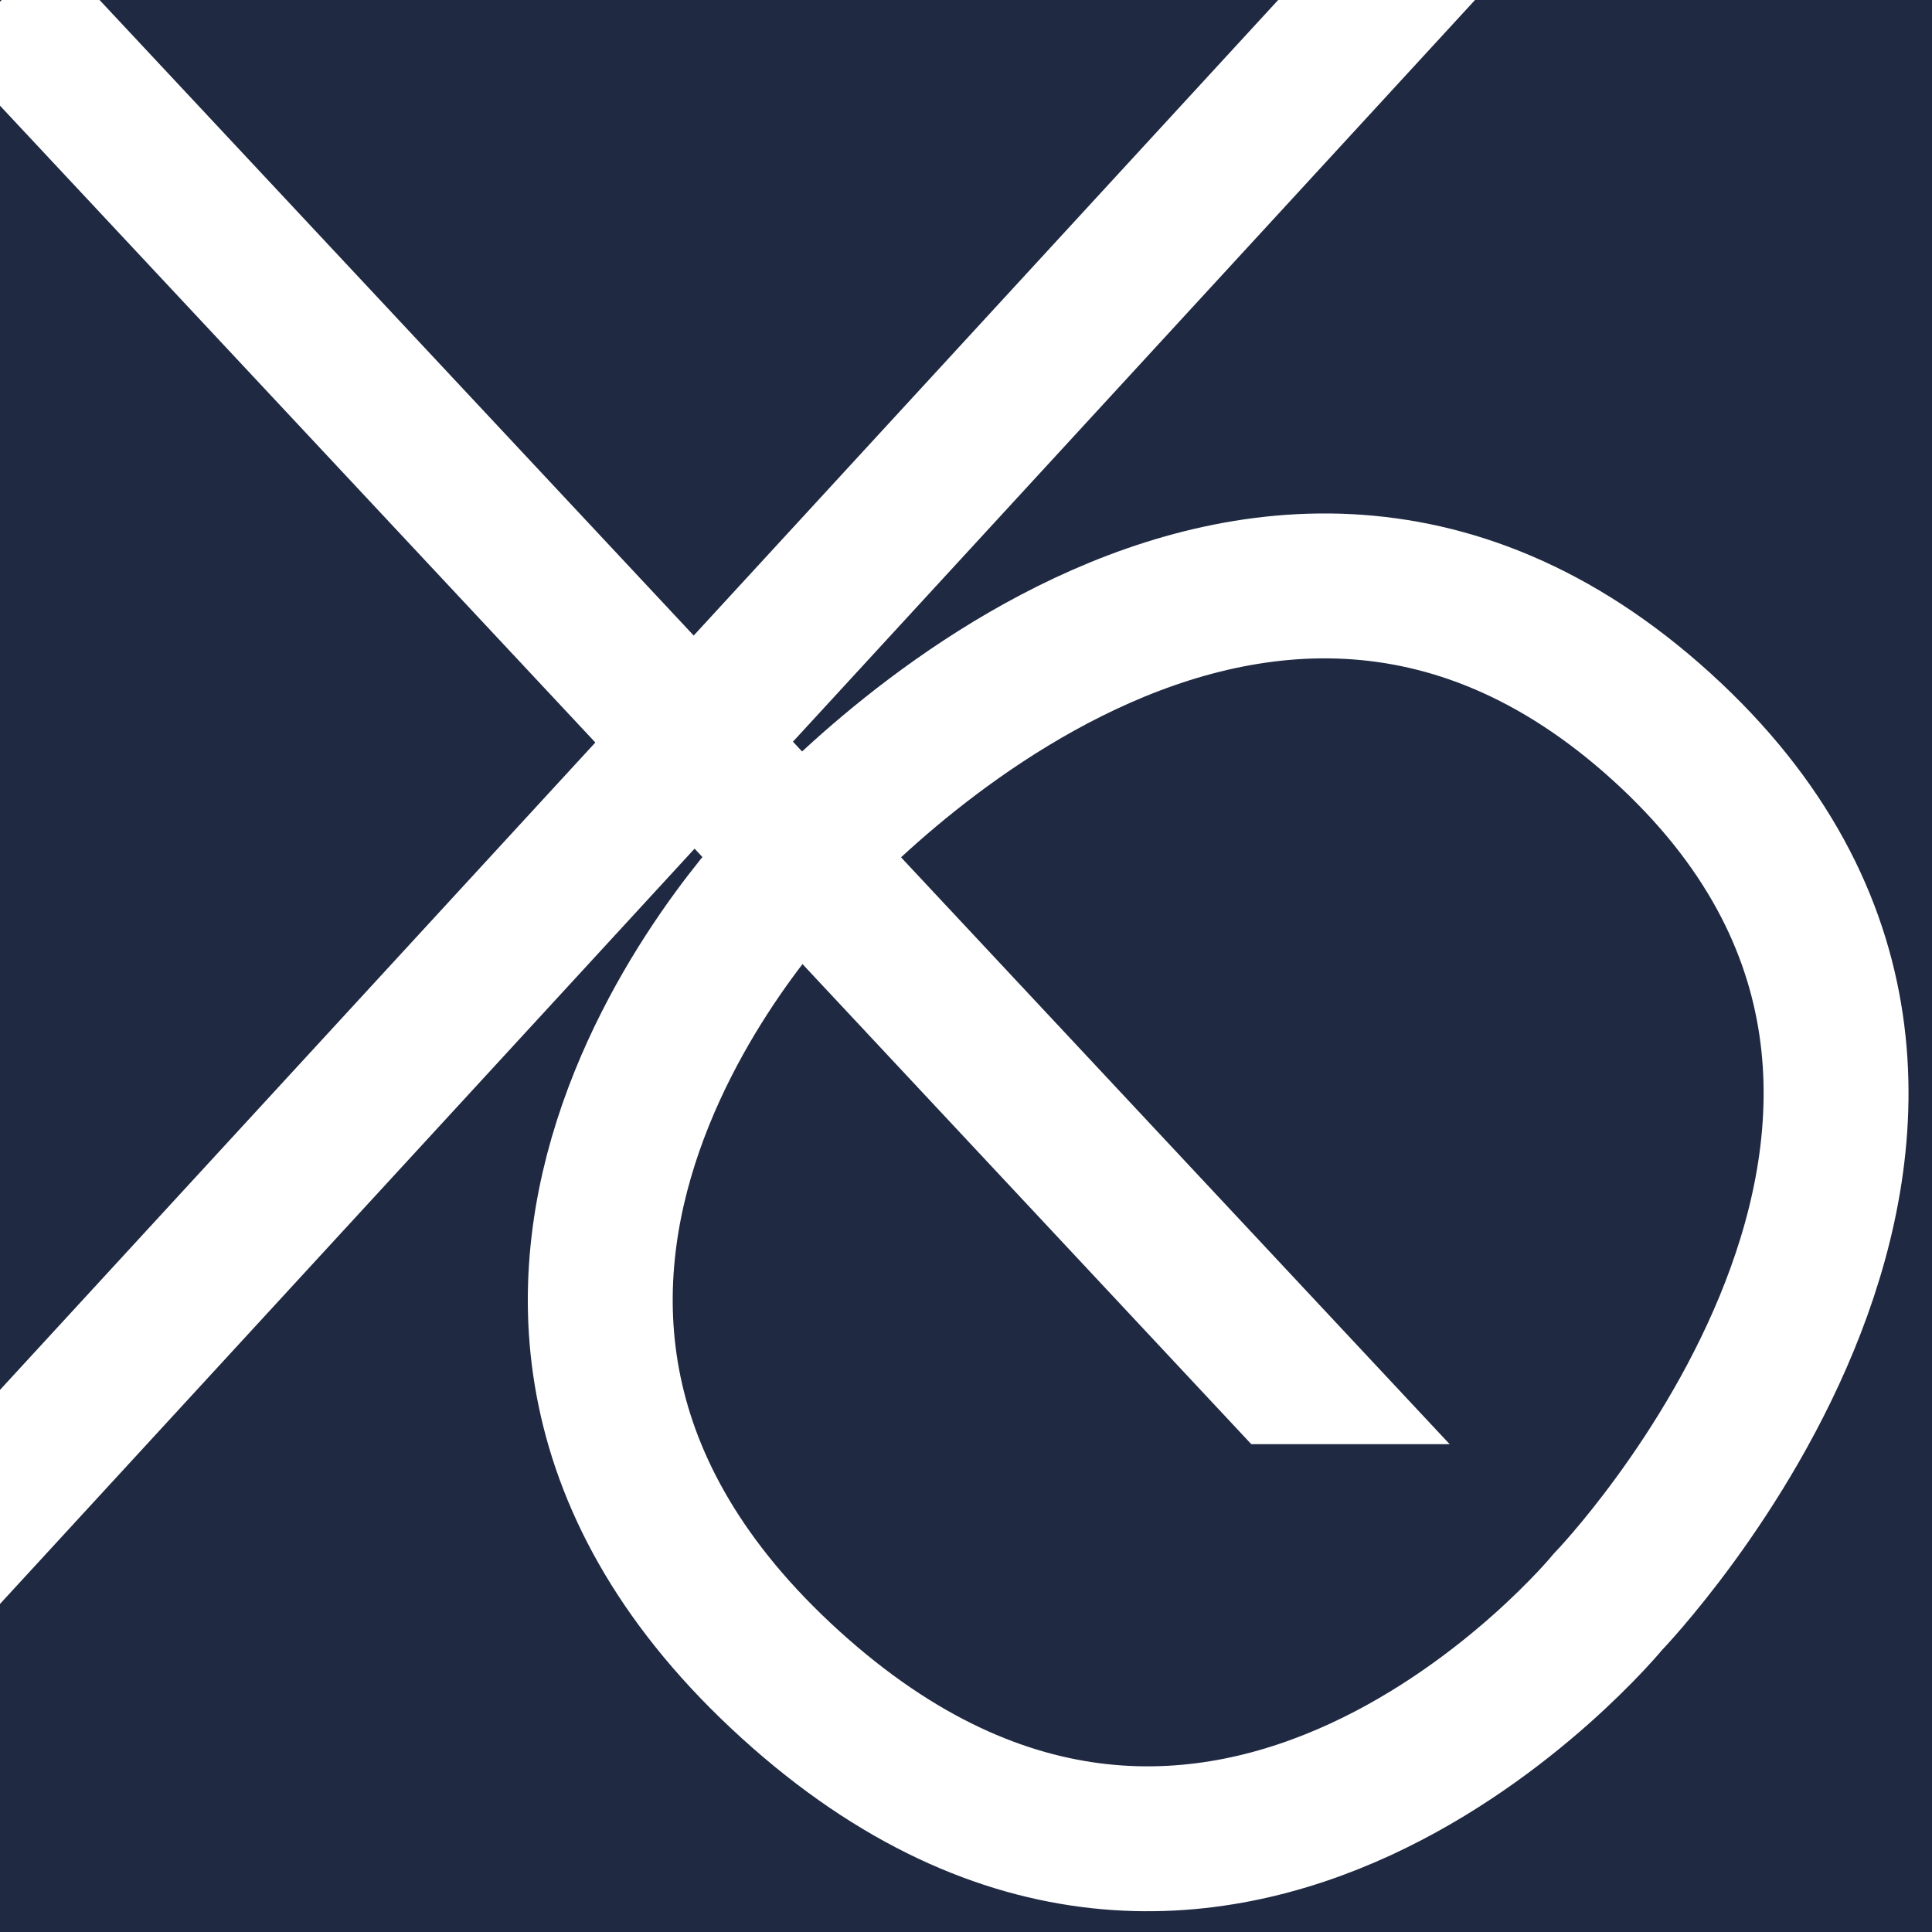
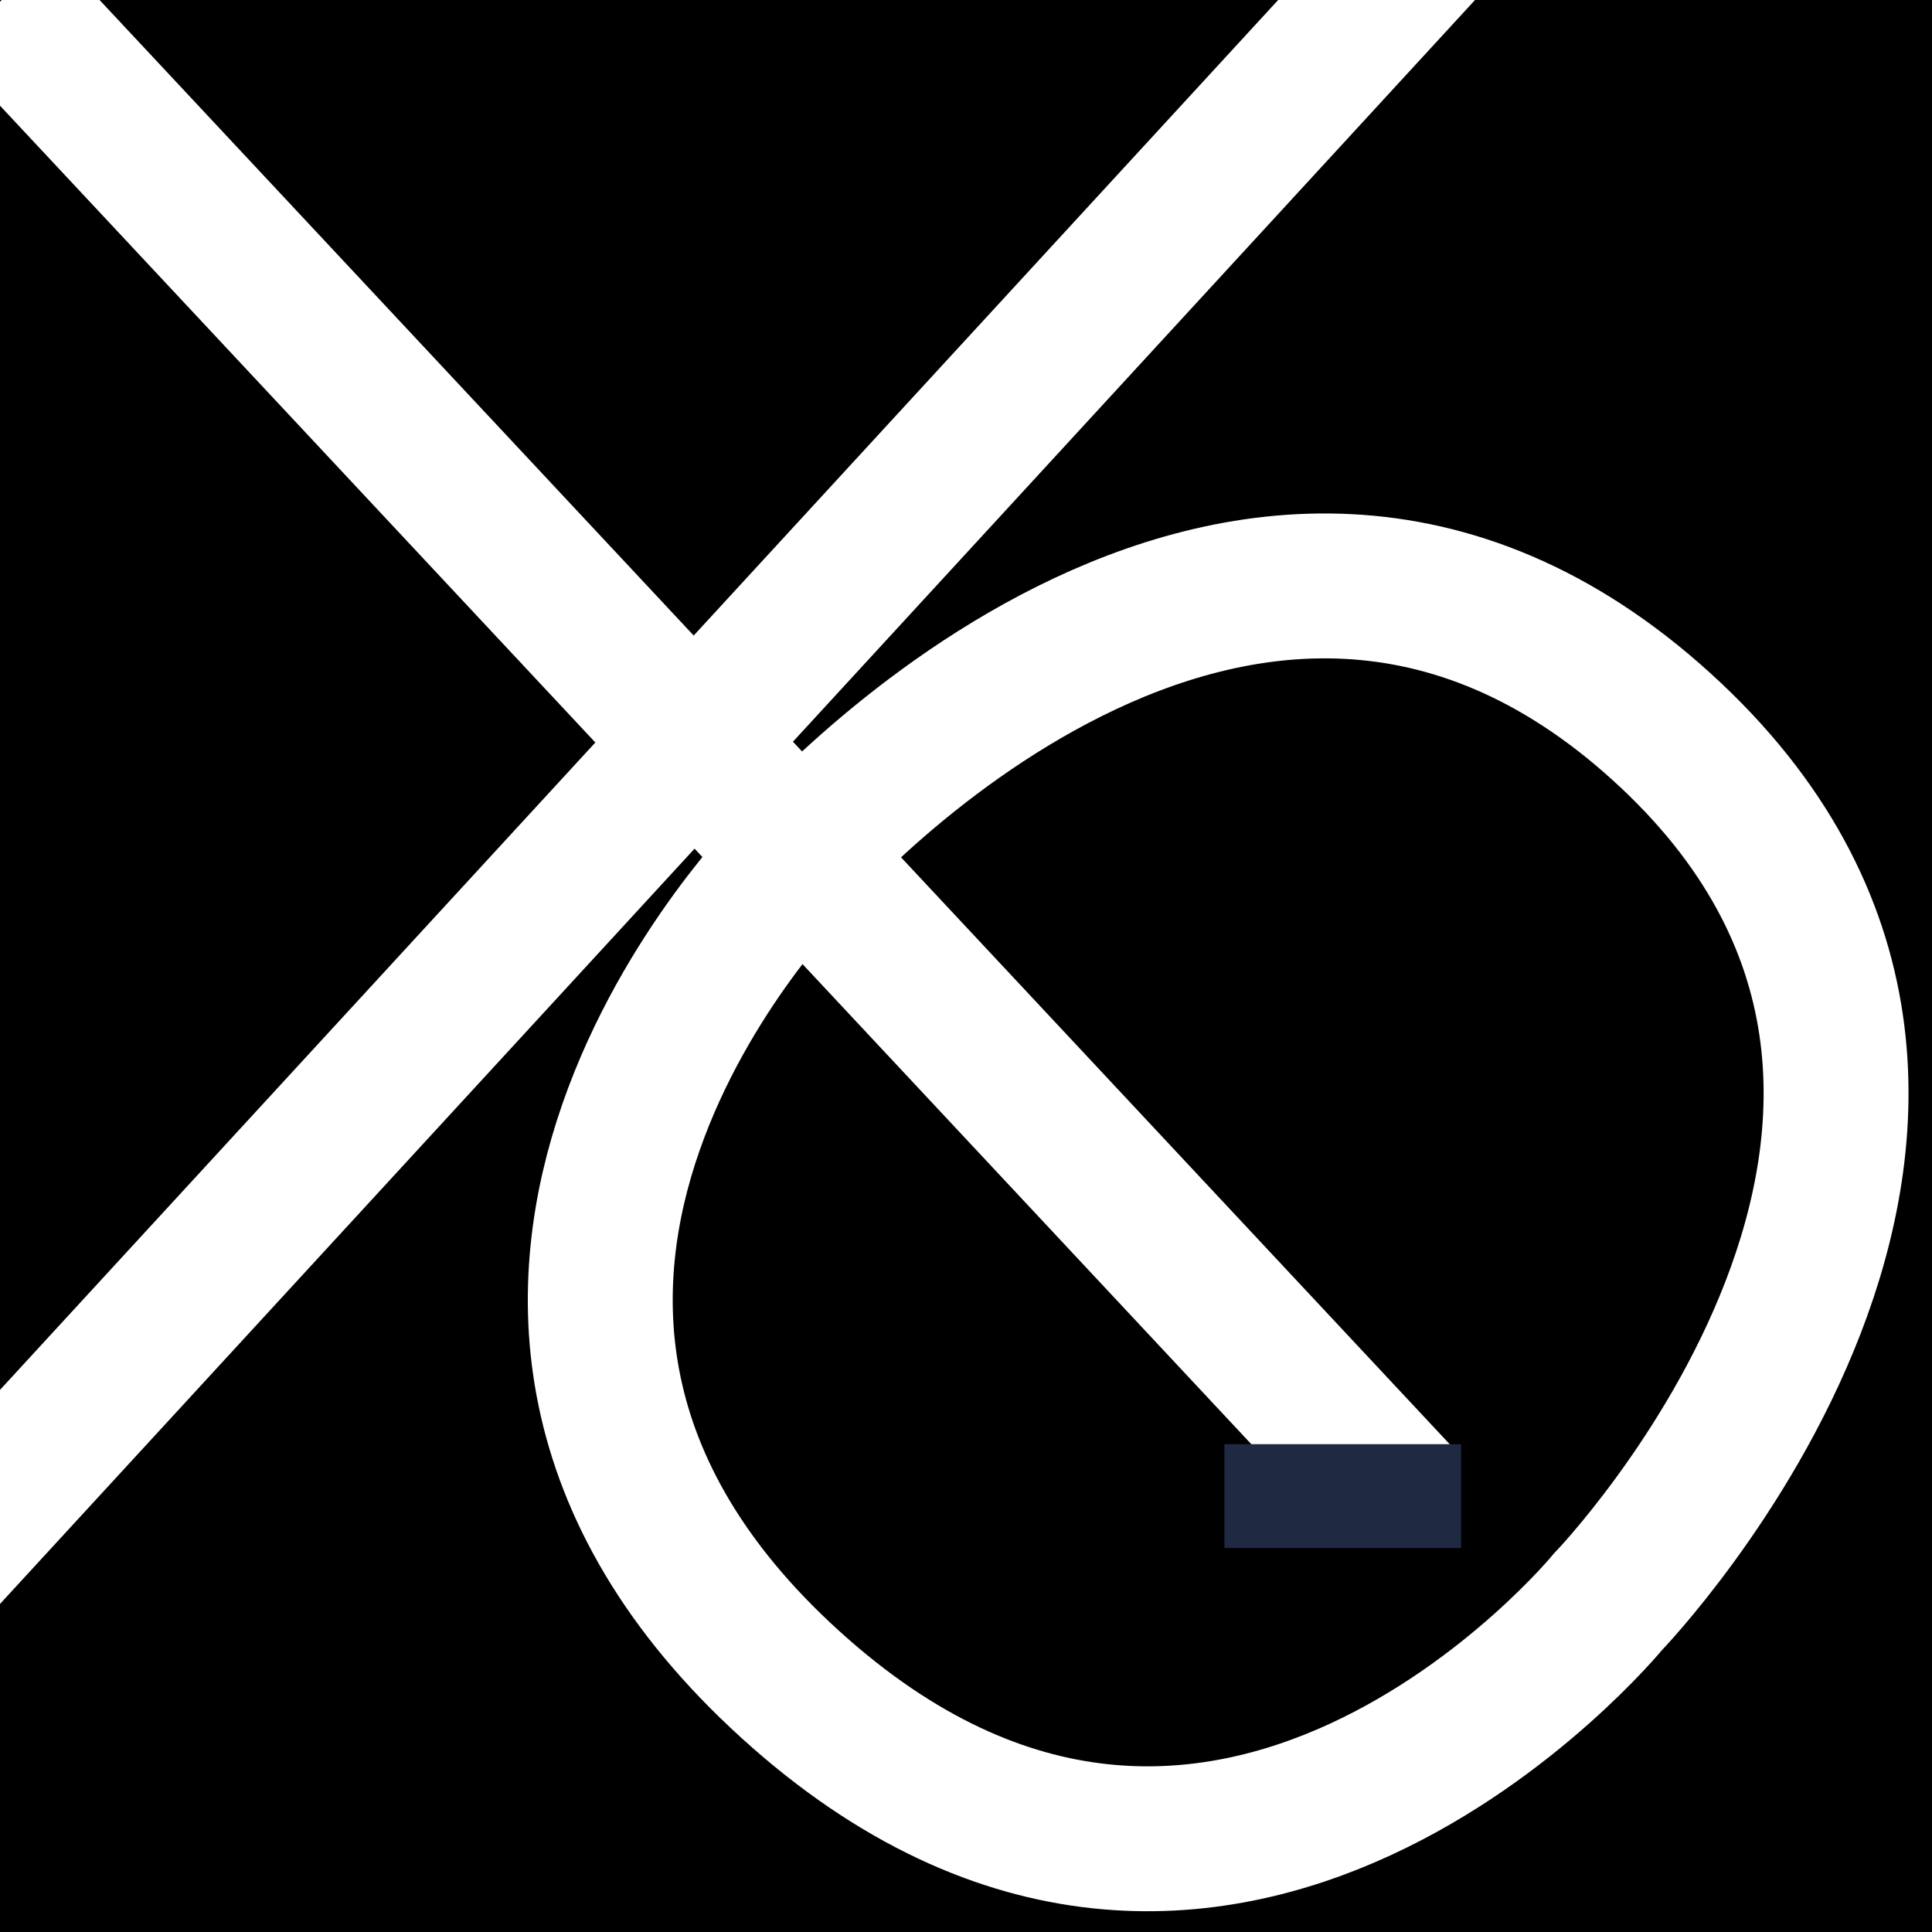
<svg xmlns="http://www.w3.org/2000/svg" version="1.1" x="0px" y="0px" width="800px" height="800px" viewBox="56.586 49.195 800 800" enable-background="new 56.586 49.195 800 800" xml:space="preserve">
  <defs>
</defs>
-   <rect x="56.586" y="49.195" fill="#1F2942" width="800" height="800" />
+   <rect x="56.586" y="49.195" width="800" height="800" />
  <polyline fill="none" stroke="#FFFFFF" stroke-width="60" stroke-miterlimit="10" points="57.011,49.481 480.5,502.48   635.484,668.265 " />
  <line fill="none" stroke="#FFFFFF" stroke-width="60" stroke-miterlimit="10" x1="22.082" y1="706.551" x2="653.167" y2="20.307" />
  <path fill="none" stroke="#FFFFFF" stroke-width="60" stroke-miterlimit="10" d="M722.439,712.431  c0,0,196.797-203.834,22.181-362.313C570,191.636,385.29,406.44,385.29,406.44s-179.388,178.761-1.406,340.294  C561.867,908.269,722.439,712.431,722.439,712.431z" />
  <rect x="563.586" y="647.195" fill="#1F2942" width="98" height="43.001" />
</svg>
